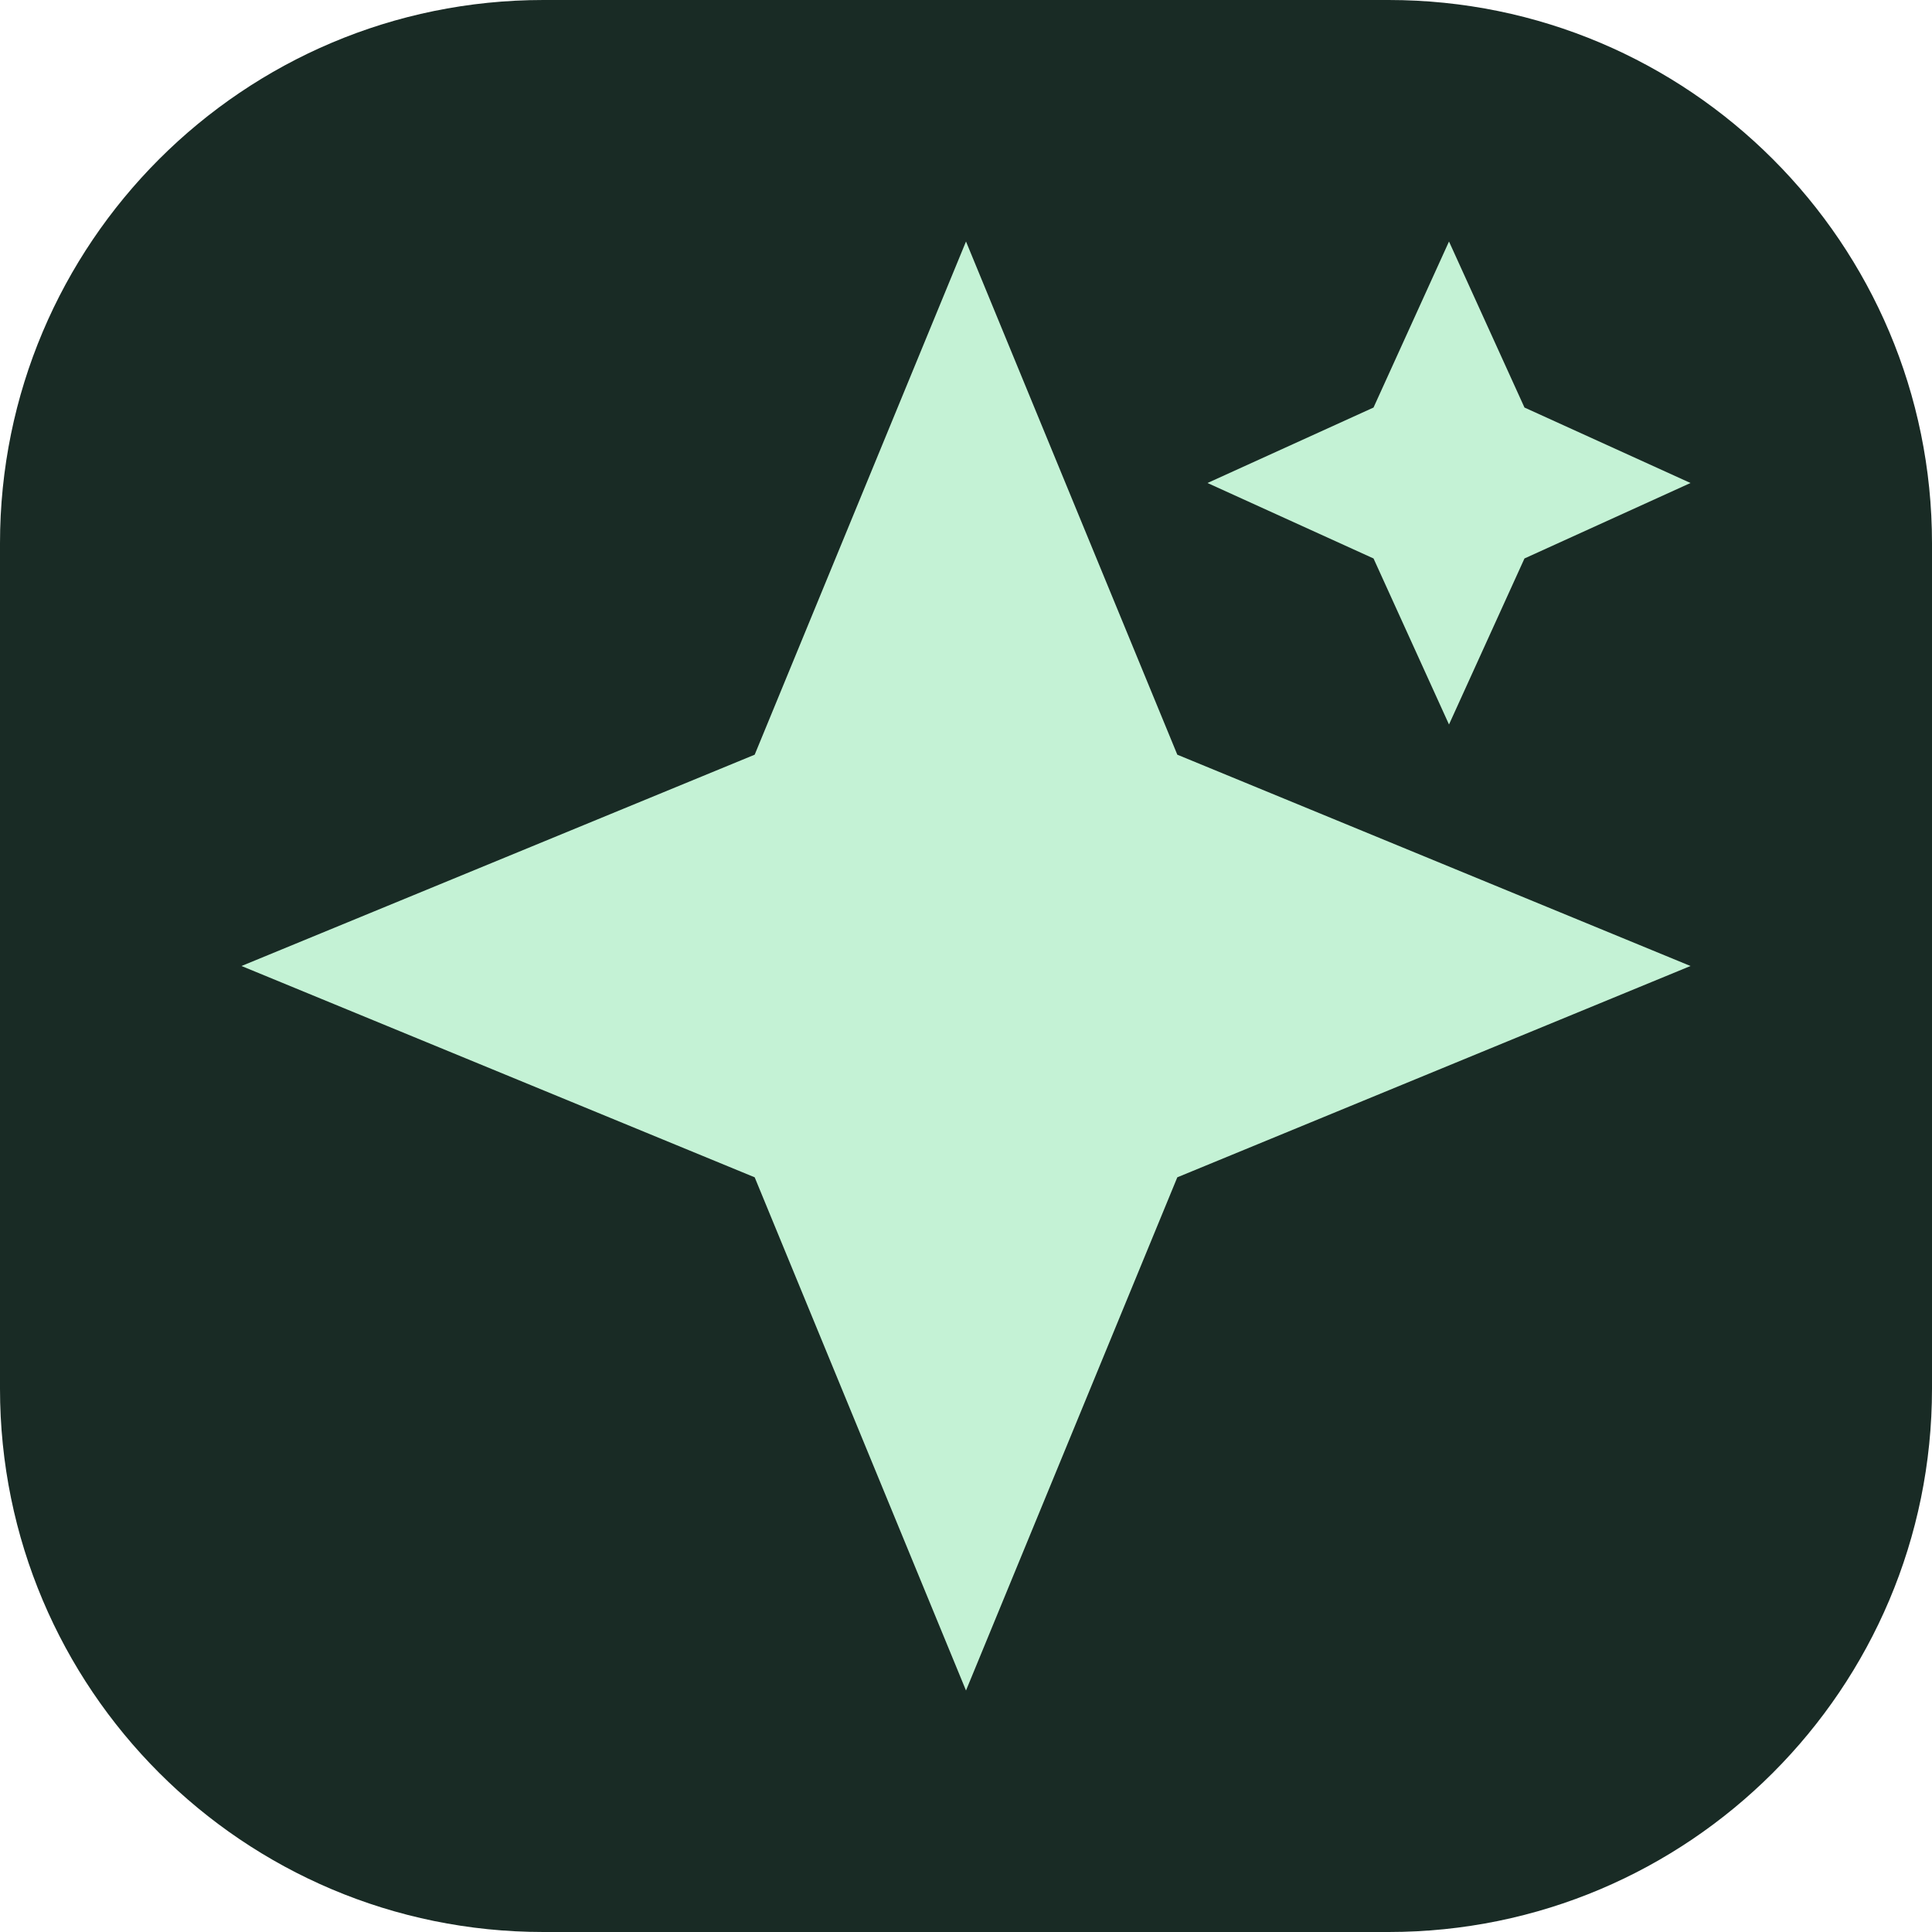
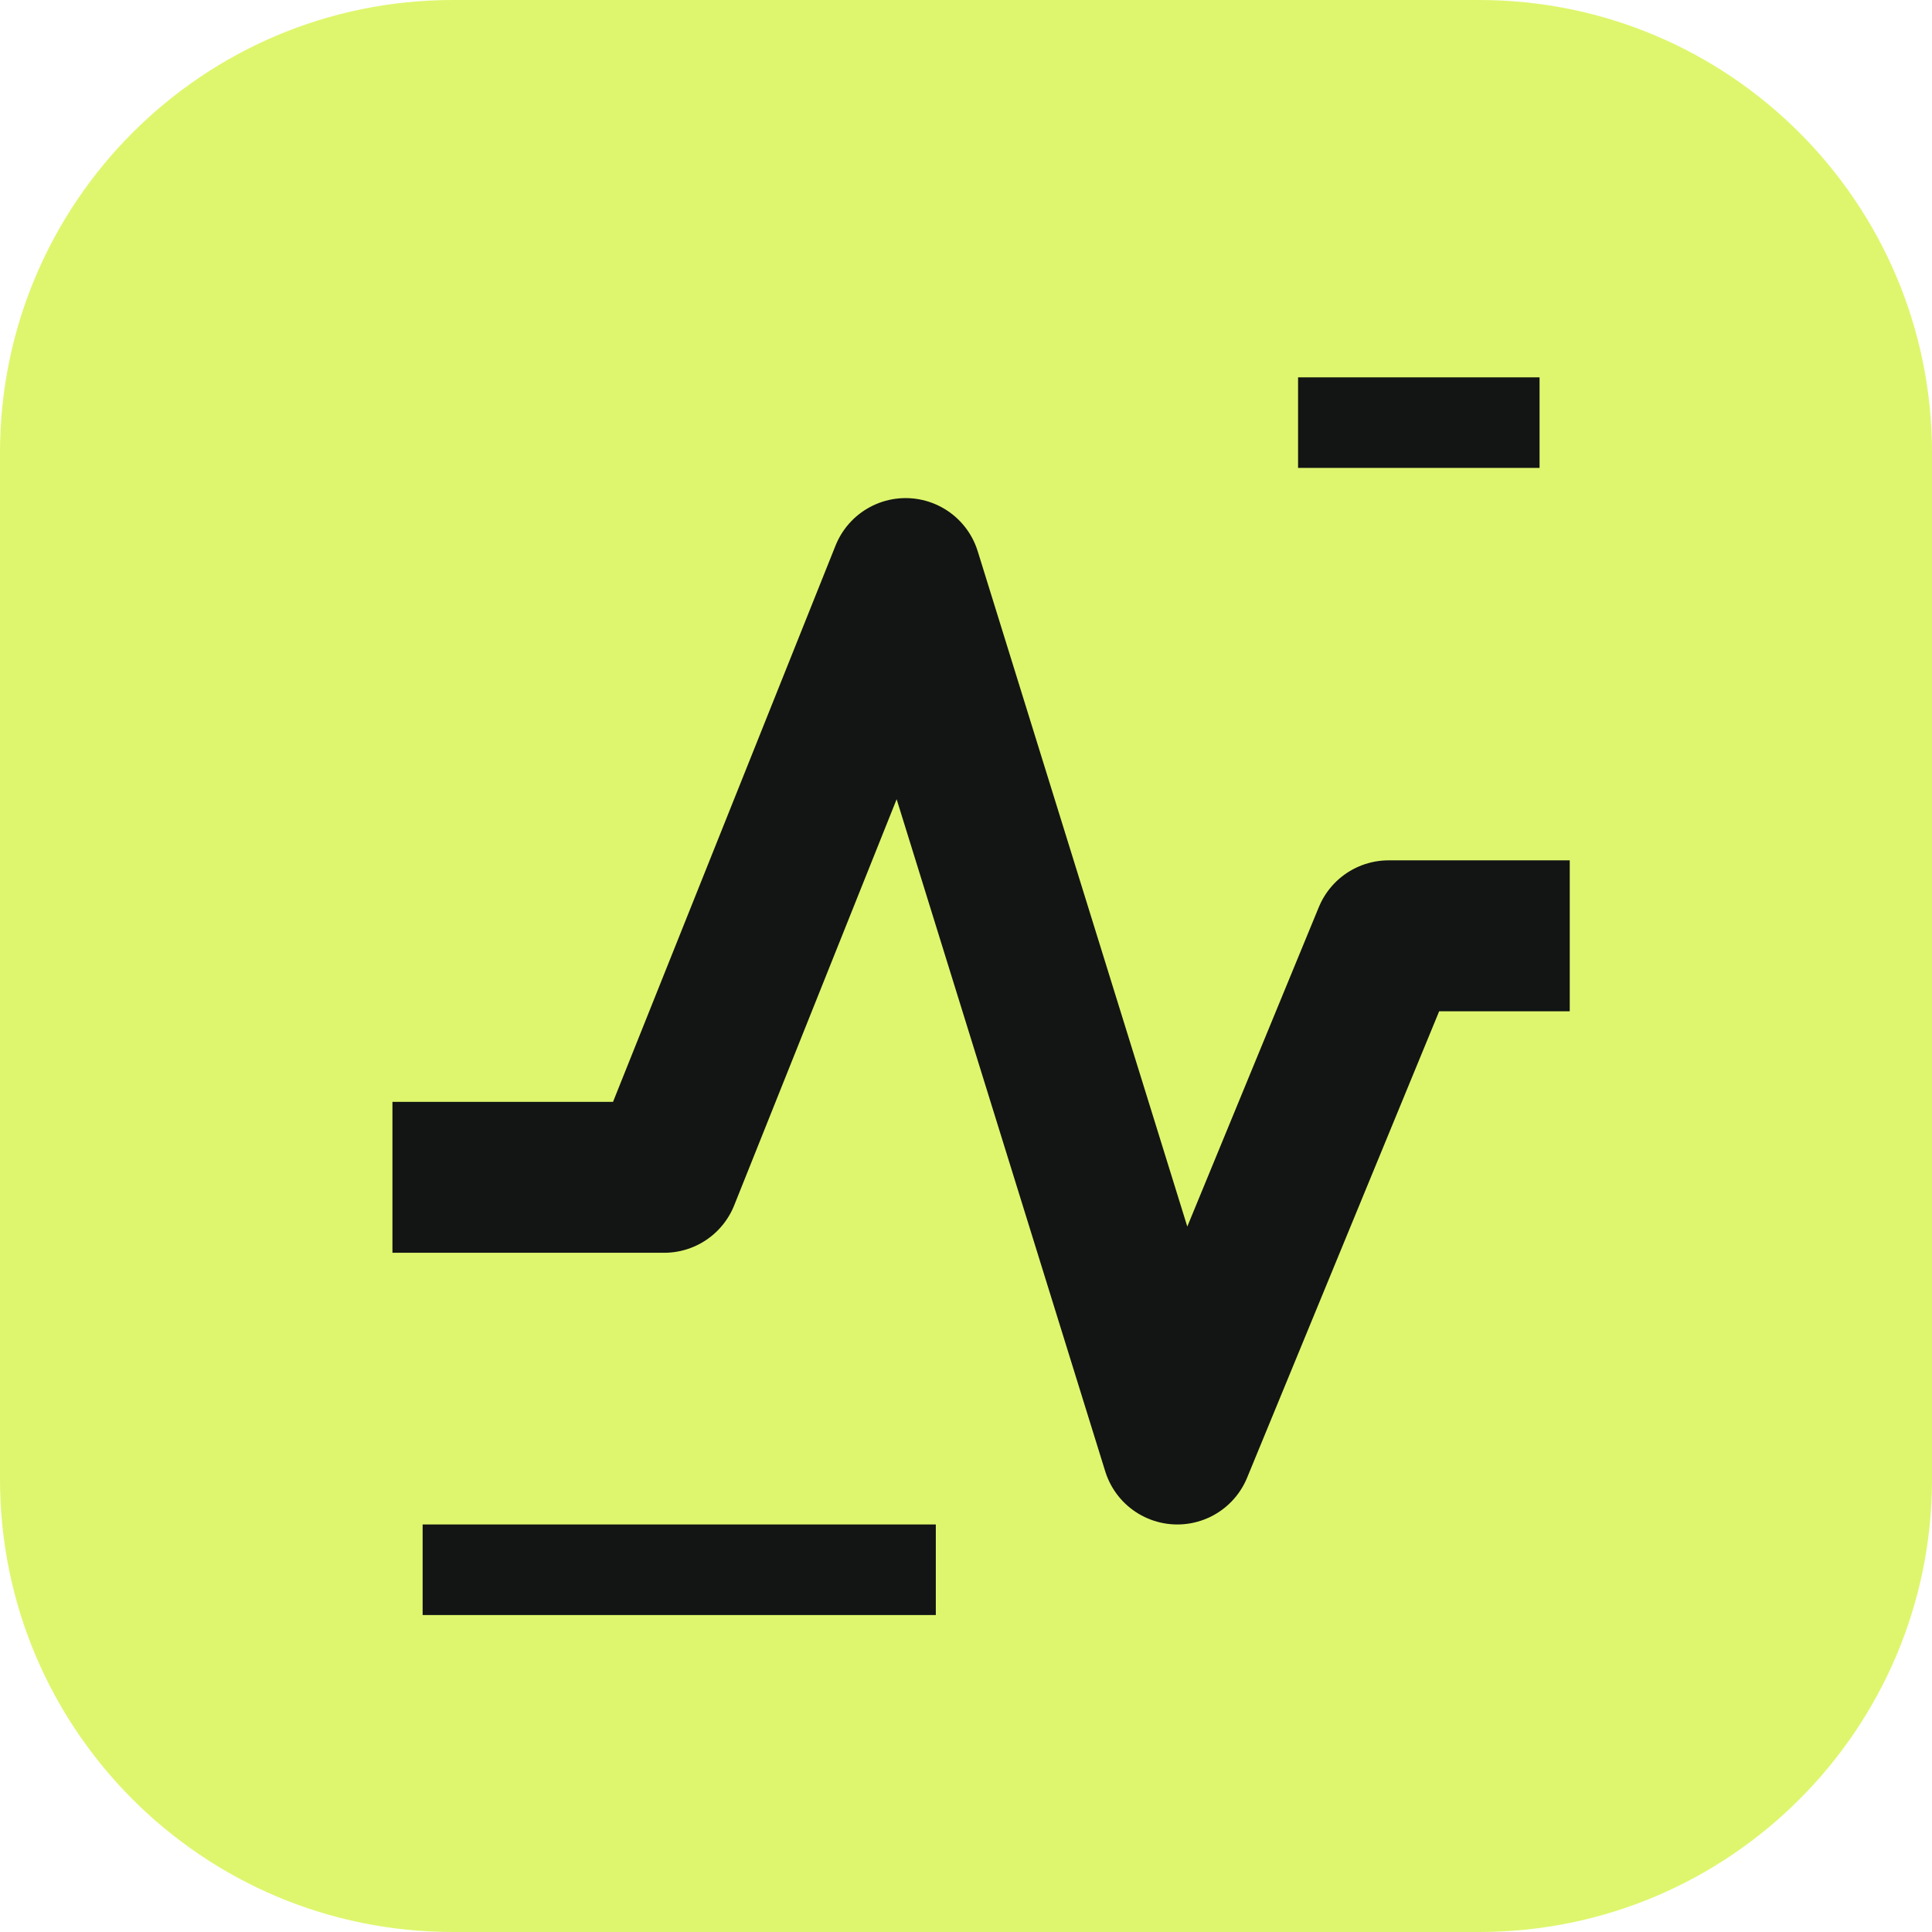
- <svg xmlns="http://www.w3.org/2000/svg" viewBox="0 0 64 64">
-   <rect width="64" height="64" rx="18" fill="#192b25" />
-   <g fill="#c4f2d5">
-     <path d="M32 8 39 25 56 32 39 39 32 56 25 39 8 32 25 25Z" />
-     <path d="m48 8 2.5 5.5L56 16l-5.5 2.5L48 24l-2.5-5.5L40 16l5.5-2.5Z" />
-   </g>
+ <svg xmlns="http://www.w3.org/2000/svg" width="64" height="64" viewBox="0 0 64 64">
+   <rect width="64" height="64" rx="15" fill="#def66d" />
+   <path d="M13 39h9l8-20 9 29 7-17h6" fill="none" stroke="#121514" stroke-width="5" stroke-linejoin="round" />
+   <path d="M14 52h17M43 14h8" stroke="#121514" stroke-width="3" />
</svg>
